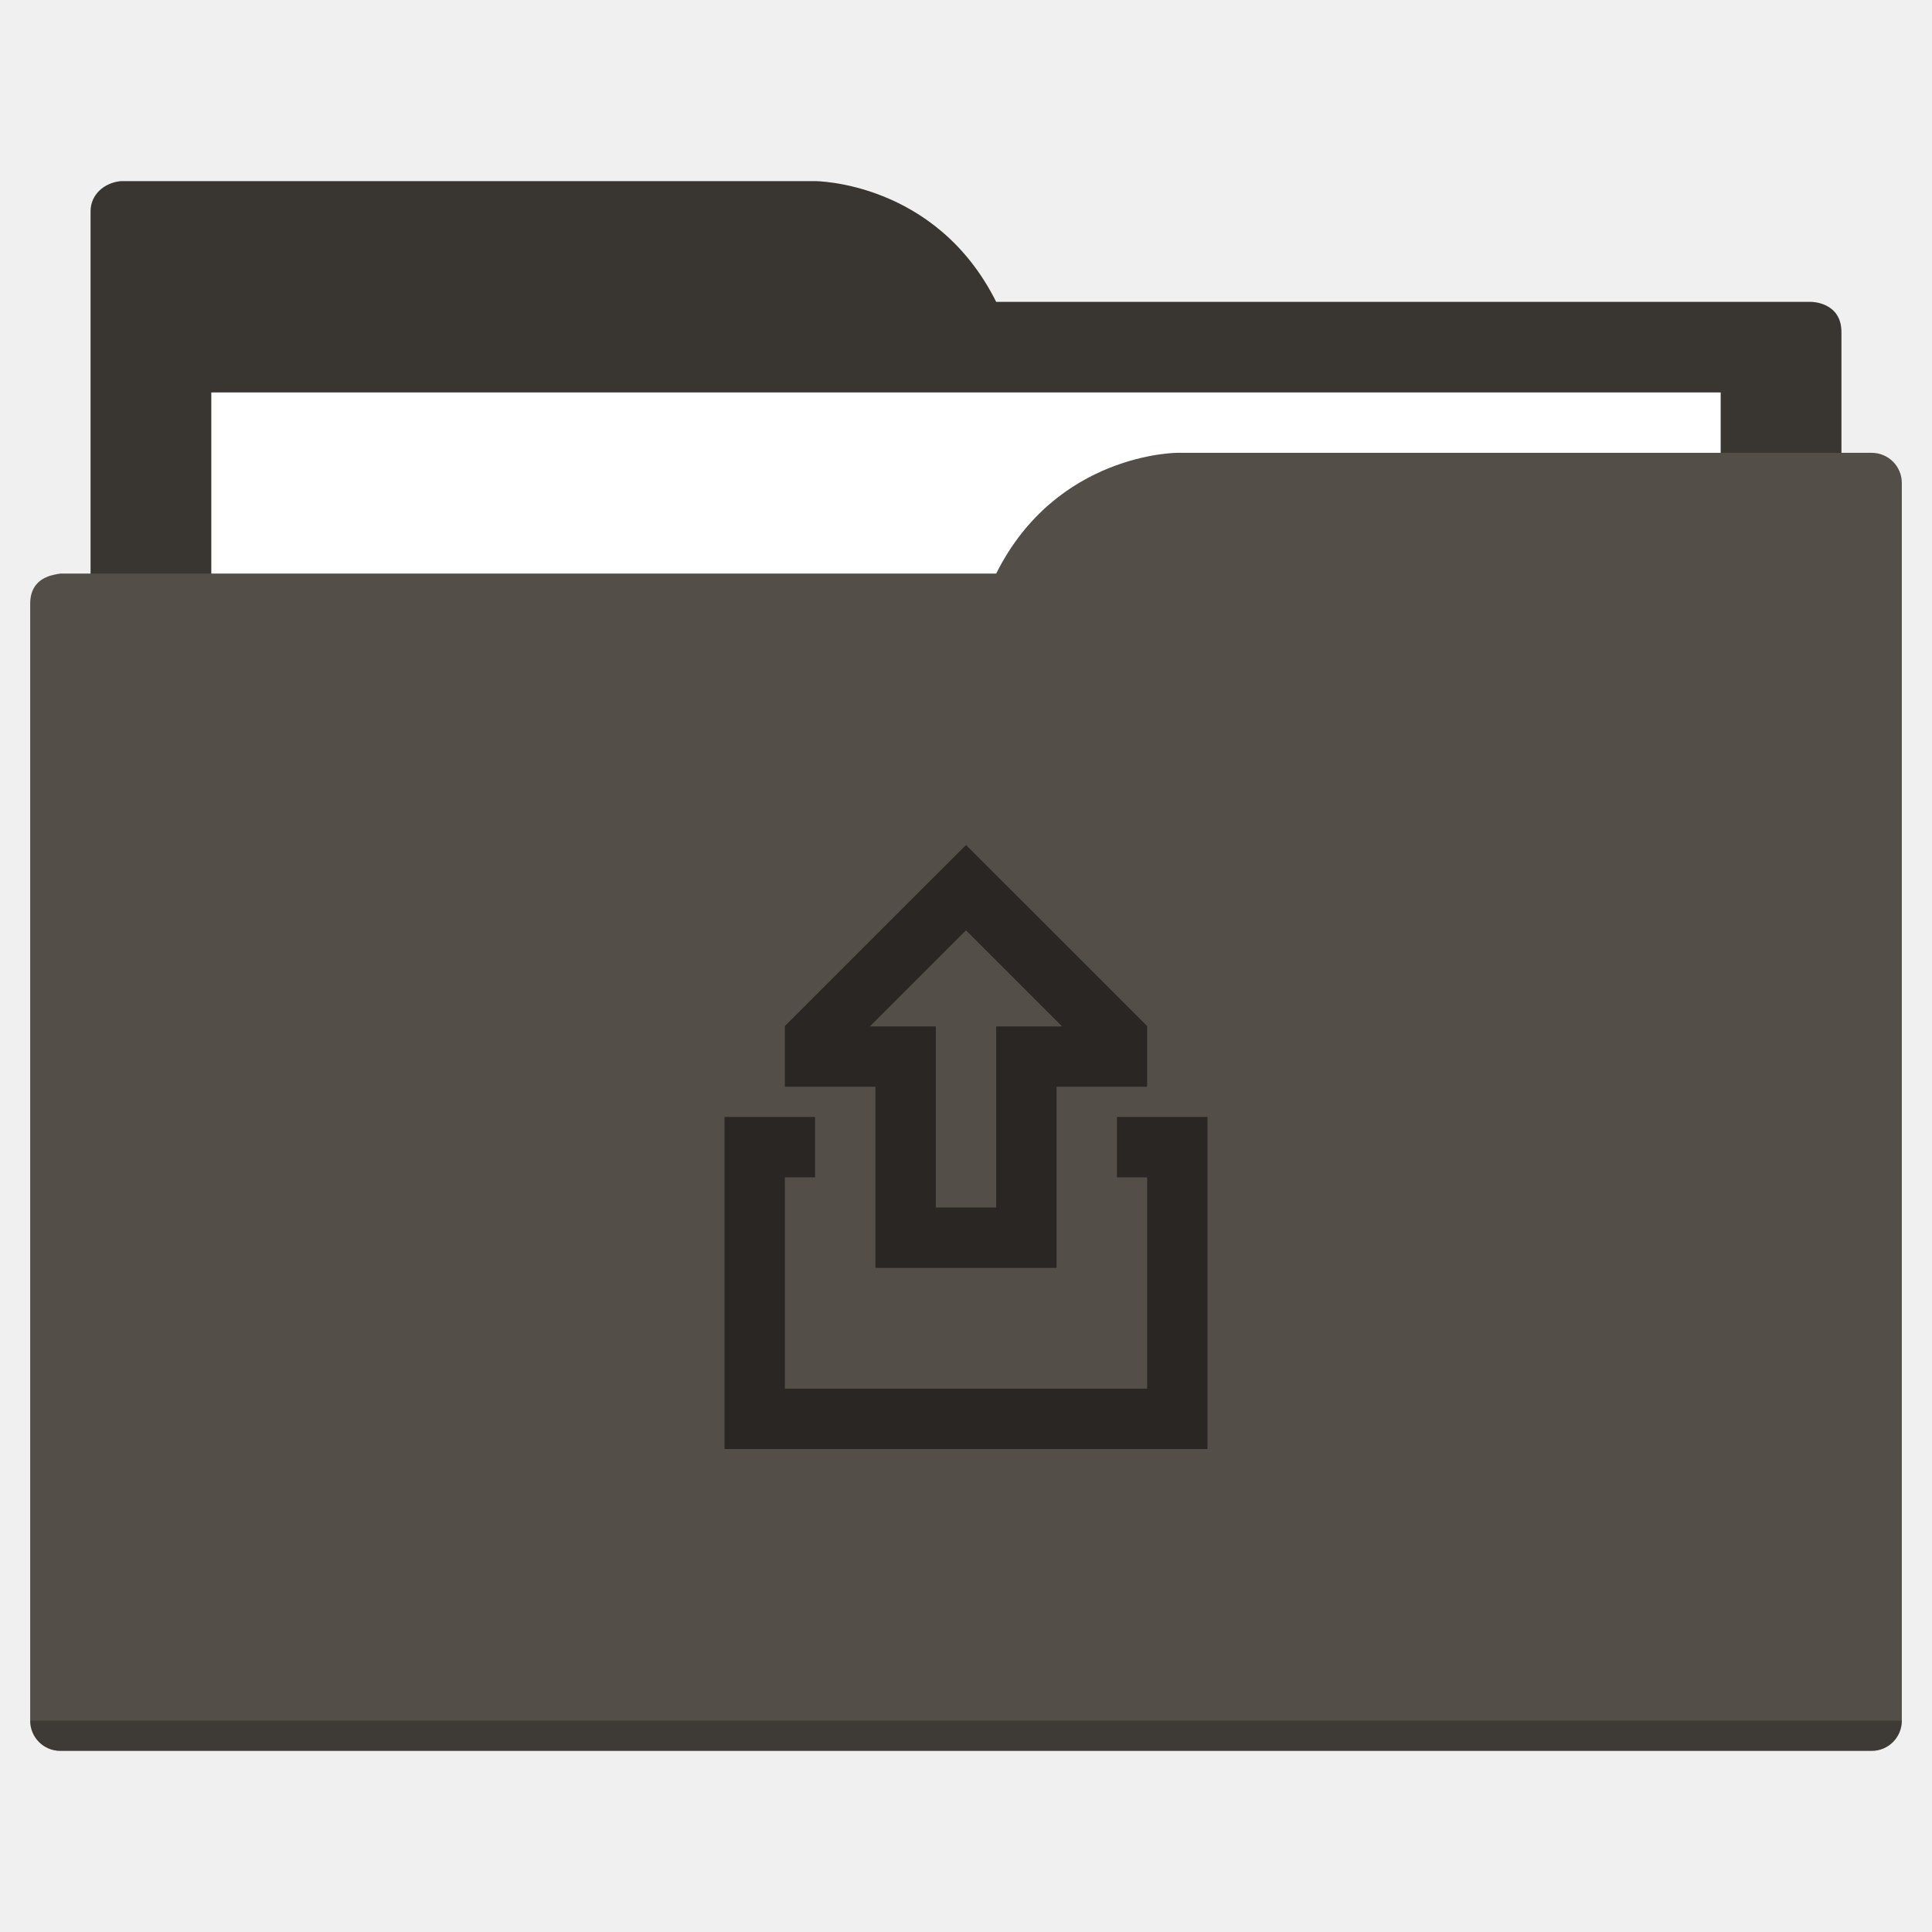
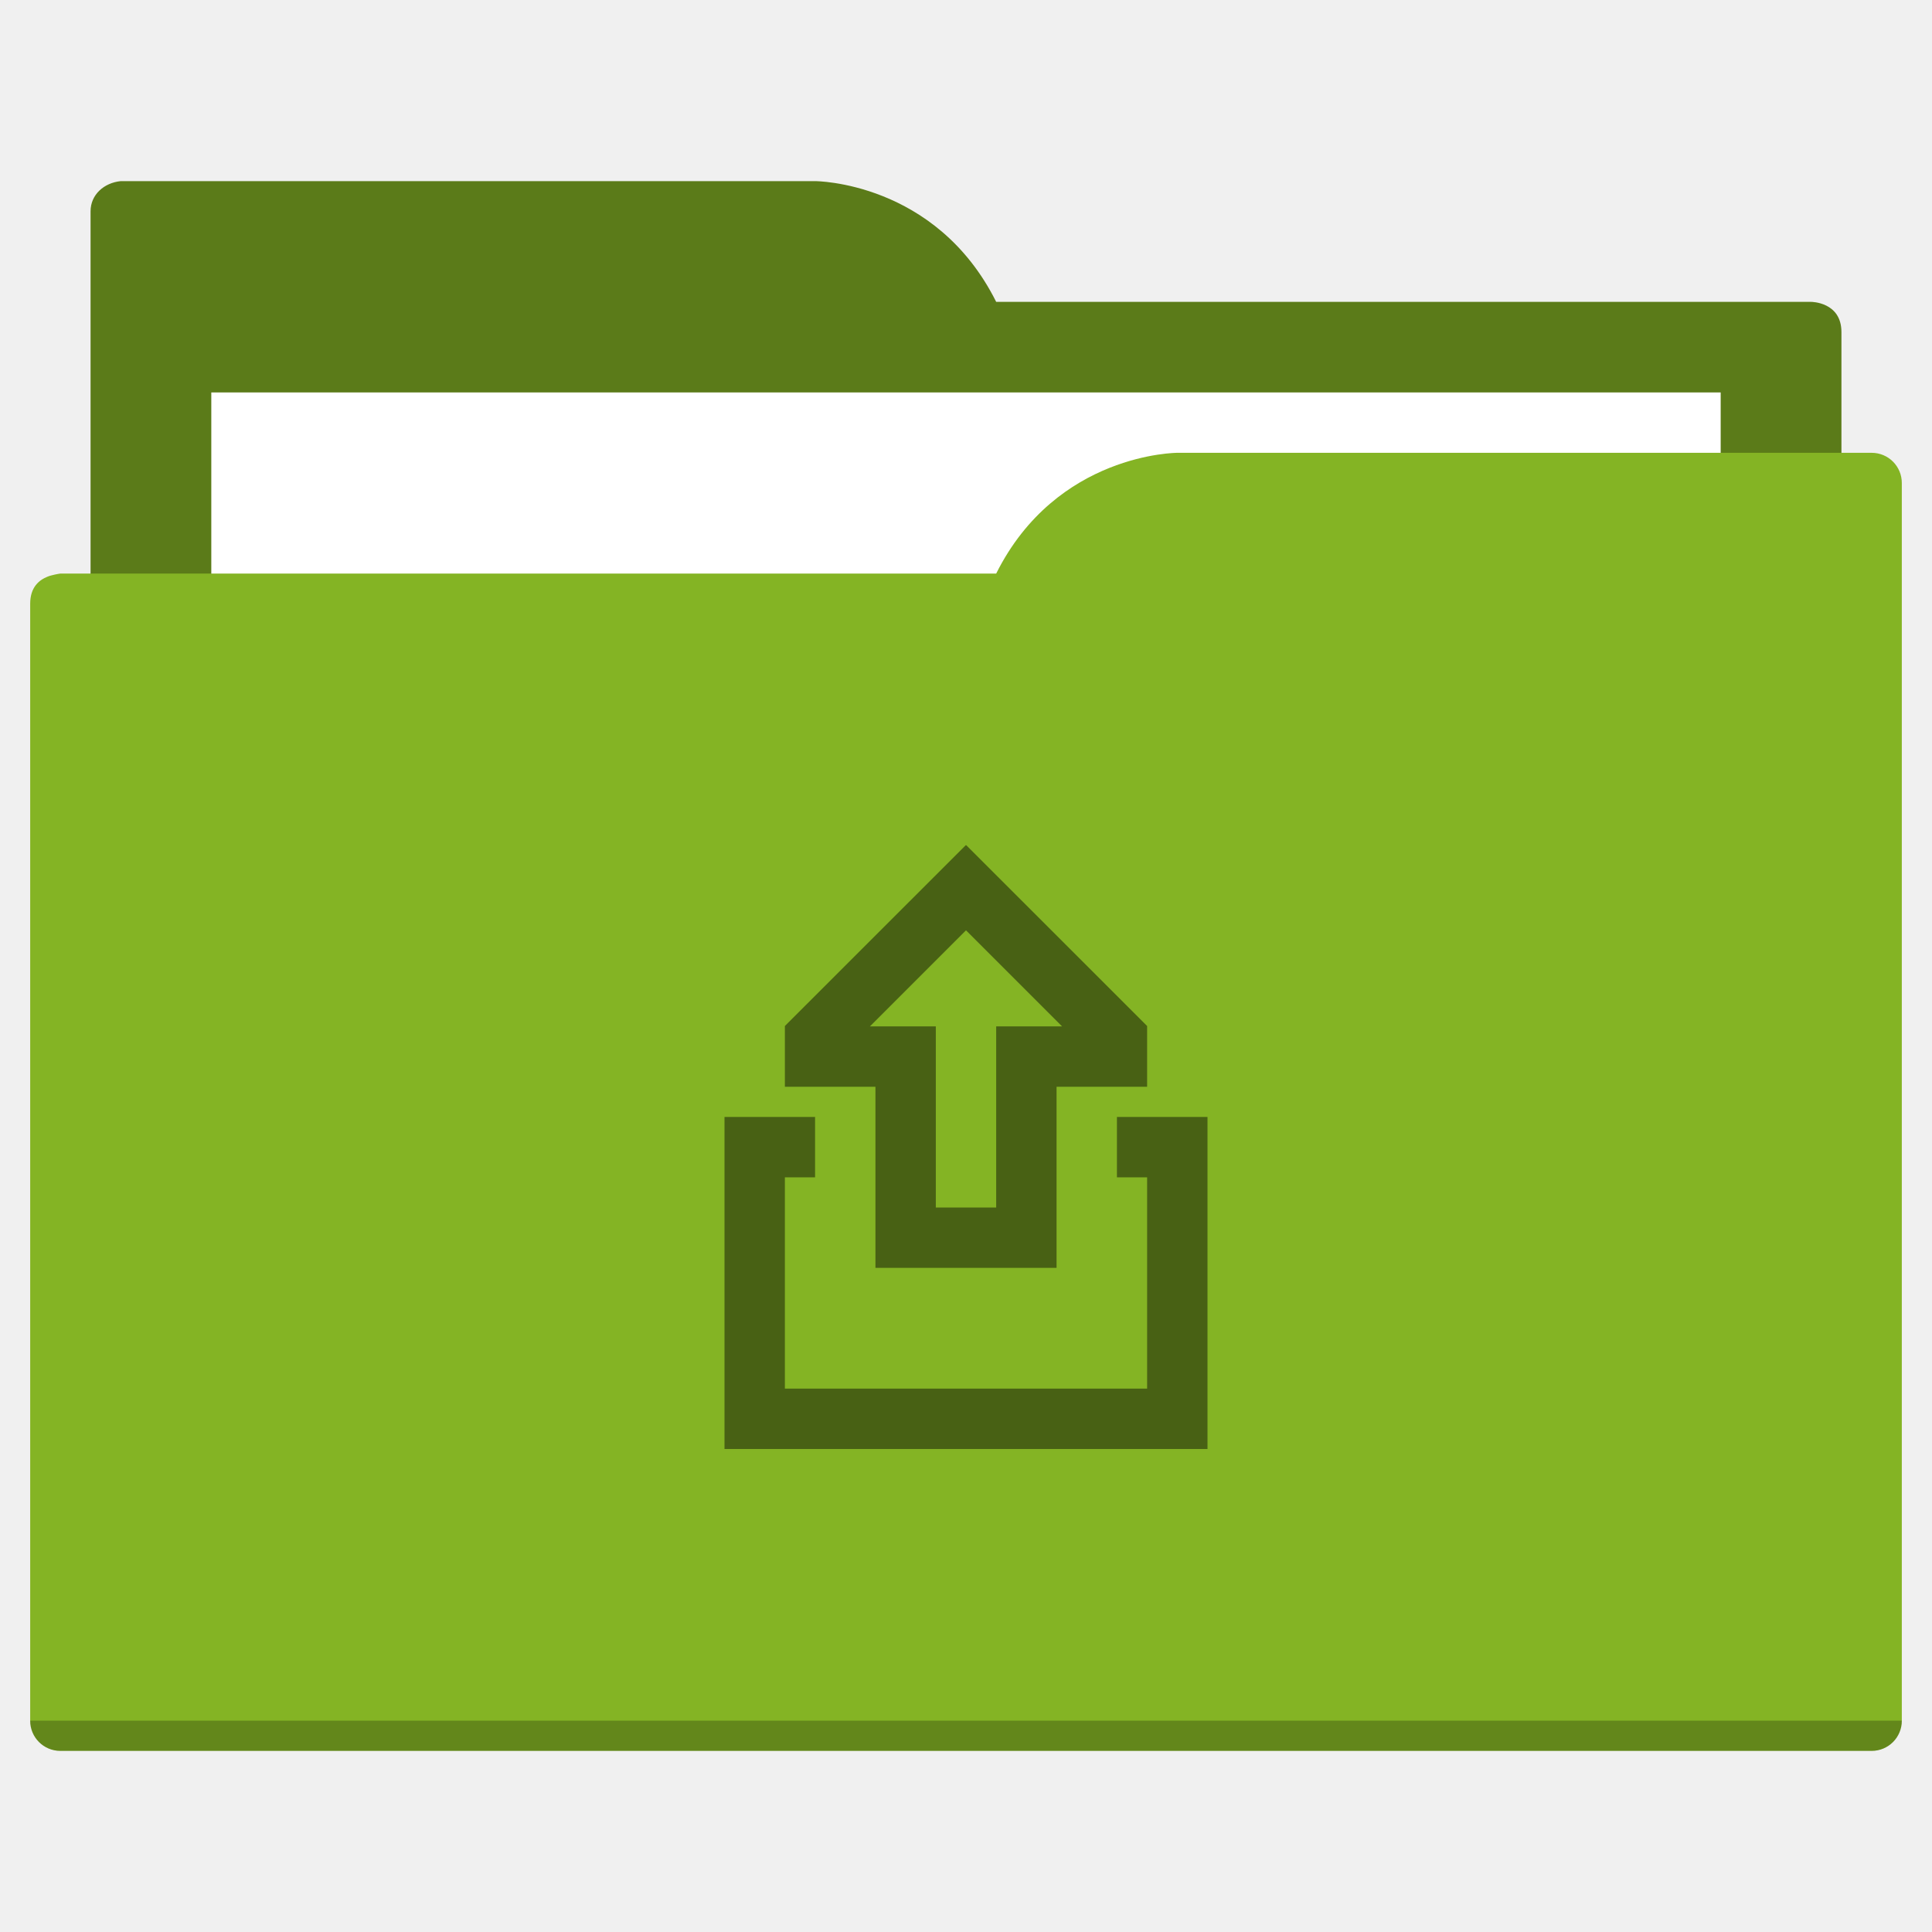
<svg xmlns="http://www.w3.org/2000/svg" width="64" height="64" id="svg5453" version="1.1" viewBox="0 0 64 64">
  <defs id="defs5455" />
  <g id="layer1" transform="translate(-384.5714,-483.798)">
-     <path style="fill:#393632;fill-opacity:1;fill-rule:evenodd;stroke:none;stroke-width:1px;stroke-linecap:butt;stroke-linejoin:miter;stroke-opacity:1" d="M 4 6 C 3.449 6.055 3 6.446 3 7 L 3 9 L 3 49 L 61 49 L 61 14 L 61 13 L 61 11 C 61 10 60 10 60 10 L 58 10 L 37 10 L 33 10 C 31 6 27 6 27 6 L 5 6 L 4 6 z " transform="translate(384.5714,483.798)" id="folderTab-5" />
+     <path style="fill:#5b7b19;fill-opacity:1;fill-rule:evenodd;stroke:none;stroke-width:1px;stroke-linecap:butt;stroke-linejoin:miter;stroke-opacity:1" d="M 4 6 C 3.449 6.055 3 6.446 3 7 L 3 9 L 3 49 L 61 49 L 61 14 L 61 13 L 61 11 C 61 10 60 10 60 10 L 58 10 L 37 10 L 33 10 C 31 6 27 6 27 6 L 5 6 L 4 6 z " transform="translate(384.5714,483.798)" id="folderTab-5" />
    <path style="color:#000000;text-decoration:none;text-decoration-line:none;text-decoration-style:solid;text-decoration-color:#000000;white-space:normal;clip-rule:nonzero;display:inline;overflow:visible;visibility:visible;opacity:1;isolation:auto;mix-blend-mode:normal;color-interpolation:sRGB;color-interpolation-filters:linearRGB;solid-color:#000000;solid-opacity:1;fill:#ffffff;fill-opacity:1;fill-rule:nonzero;stroke:none;stroke-width:1;stroke-linecap:butt;stroke-linejoin:miter;stroke-miterlimit:4;stroke-dasharray:none;stroke-dashoffset:0;stroke-opacity:1;color-rendering:auto;image-rendering:auto;shape-rendering:auto;text-rendering:auto;enable-background:accumulate" d="m 391.571,496.798 50,0 0,32 -50,0 z" id="folderPaper-9" />
-     <path style="fill:#534f48;fill-opacity:1;fill-rule:evenodd;stroke:none;stroke-width:1px;stroke-linecap:butt;stroke-linejoin:miter;stroke-opacity:1" d="M 39 15 C 39 15 35 15 33 19 L 29 19 L 4 19 L 2 19 C 2 19 1.868 19.017 1.711 19.059 C 1.665 19.073 1.619 19.081 1.576 19.102 C 1.302 19.211 1 19.445 1 20 L 1 22 L 1 23 L 1 57 C 1 57.554 1.446 58 2 58 L 62 58 C 62.554 58 63 57.554 63 57 L 63 18 L 63 16 C 63 15.446 62.554 15 62 15 L 61 15 L 39 15 z " transform="translate(384.5714,483.798)" id="folderFront-2" />
+     <path style="fill:#84b424;fill-opacity:1;fill-rule:evenodd;stroke:none;stroke-width:1px;stroke-linecap:butt;stroke-linejoin:miter;stroke-opacity:1" d="M 39 15 C 39 15 35 15 33 19 L 29 19 L 4 19 L 2 19 C 2 19 1.868 19.017 1.711 19.059 C 1.665 19.073 1.619 19.081 1.576 19.102 C 1.302 19.211 1 19.445 1 20 L 1 22 L 1 23 L 1 57 C 1 57.554 1.446 58 2 58 L 62 58 C 62.554 58 63 57.554 63 57 L 63 18 L 63 16 C 63 15.446 62.554 15 62 15 L 61 15 L 39 15 z " transform="translate(384.5714,483.798)" id="folderFront-2" />
    <path style="opacity:0.25;fill:#000000;fill-opacity:1;stroke:none" d="m 385.571,540.798 c 0,0.554 0.446,1 1,1 l 60,0 c 0.554,0 1,-0.446 1,-1 z" id="folderShadow-5" />
-     <path style="color:#000000;clip-rule:nonzero;display:inline;overflow:visible;visibility:visible;opacity:1;isolation:auto;mix-blend-mode:normal;color-interpolation:sRGB;color-interpolation-filters:linearRGB;solid-color:#000000;solid-opacity:1;fill:#292624;fill-opacity:1;fill-rule:nonzero;stroke:none;stroke-width:1;stroke-linecap:butt;stroke-linejoin:miter;stroke-miterlimit:4;stroke-dasharray:none;stroke-dashoffset:0;stroke-opacity:1;color-rendering:auto;image-rendering:auto;shape-rendering:auto;text-rendering:auto;enable-background:accumulate" d="M 31.99,28 26,33.988 26,34 l 0,2 3,0 0,6 6,0 0,-6 3,0 0,-2 0,-0.012 L 32.01,28 32,28 31.99,28 Z M 32,30.818 35.182,34 33,34 l 0,2 0,4 -2,0 0,-4 0,-2 -2.182,0 L 32,30.818 Z M 24,37 l 0,2 0,9 16,0 0,-9 0,-2 -2,0 -1,0 0,2 1,0 0,7 -12,0 0,-7 1,0 0,-2 -1,0 -2,0 z" transform="translate(384.5714,483.798)" id="folderGlyph" />
-     <rect style="color:#000000;clip-rule:nonzero;display:inline;overflow:visible;visibility:visible;opacity:1;isolation:auto;mix-blend-mode:normal;color-interpolation:sRGB;color-interpolation-filters:linearRGB;solid-color:#000000;solid-opacity:1;fill:#393632;fill-opacity:1;fill-rule:nonzero;stroke:none;stroke-width:1;stroke-linecap:butt;stroke-linejoin:miter;stroke-miterlimit:4;stroke-dasharray:none;stroke-dashoffset:0;stroke-opacity:1;color-rendering:auto;image-rendering:auto;shape-rendering:auto;text-rendering:auto;enable-background:accumulate" id="rect4157" width="5" height="5" x="377.571" y="483.798" />
-     <rect style="color:#000000;clip-rule:nonzero;display:inline;overflow:visible;visibility:visible;opacity:1;isolation:auto;mix-blend-mode:normal;color-interpolation:sRGB;color-interpolation-filters:linearRGB;solid-color:#000000;solid-opacity:1;fill:#534f48;fill-opacity:1;fill-rule:nonzero;stroke:none;stroke-width:1;stroke-linecap:butt;stroke-linejoin:miter;stroke-miterlimit:4;stroke-dasharray:none;stroke-dashoffset:0;stroke-opacity:1;color-rendering:auto;image-rendering:auto;shape-rendering:auto;text-rendering:auto;enable-background:accumulate" id="rect4157-5" width="5" height="5" x="377.571" y="491.798" />
-     <rect style="color:#000000;clip-rule:nonzero;display:inline;overflow:visible;visibility:visible;opacity:1;isolation:auto;mix-blend-mode:normal;color-interpolation:sRGB;color-interpolation-filters:linearRGB;solid-color:#000000;solid-opacity:1;fill:#292624;fill-opacity:1;fill-rule:nonzero;stroke:none;stroke-width:1;stroke-linecap:butt;stroke-linejoin:miter;stroke-miterlimit:4;stroke-dasharray:none;stroke-dashoffset:0;stroke-opacity:1;color-rendering:auto;image-rendering:auto;shape-rendering:auto;text-rendering:auto;enable-background:accumulate" id="rect4157-8" width="5" height="5" x="377.571" y="499.798" />
+     <path style="color:#000000;clip-rule:nonzero;display:inline;overflow:visible;visibility:visible;opacity:1;isolation:auto;mix-blend-mode:normal;color-interpolation:sRGB;color-interpolation-filters:linearRGB;solid-color:#000000;solid-opacity:1;fill:#486114;fill-opacity:1;fill-rule:nonzero;stroke:none;stroke-width:1;stroke-linecap:butt;stroke-linejoin:miter;stroke-miterlimit:4;stroke-dasharray:none;stroke-dashoffset:0;stroke-opacity:1;color-rendering:auto;image-rendering:auto;shape-rendering:auto;text-rendering:auto;enable-background:accumulate" d="M 31.99,28 26,33.988 26,34 l 0,2 3,0 0,6 6,0 0,-6 3,0 0,-2 0,-0.012 L 32.01,28 32,28 31.99,28 Z M 32,30.818 35.182,34 33,34 l 0,2 0,4 -2,0 0,-4 0,-2 -2.182,0 L 32,30.818 Z M 24,37 l 0,2 0,9 16,0 0,-9 0,-2 -2,0 -1,0 0,2 1,0 0,7 -12,0 0,-7 1,0 0,-2 -1,0 -2,0 z" transform="translate(384.5714,483.798)" id="folderGlyph" />
+     <rect style="color:#000000;clip-rule:nonzero;display:inline;overflow:visible;visibility:visible;opacity:1;isolation:auto;mix-blend-mode:normal;color-interpolation:sRGB;color-interpolation-filters:linearRGB;solid-color:#000000;solid-opacity:1;fill:#5b7b19;fill-opacity:1;fill-rule:nonzero;stroke:none;stroke-width:1;stroke-linecap:butt;stroke-linejoin:miter;stroke-miterlimit:4;stroke-dasharray:none;stroke-dashoffset:0;stroke-opacity:1;color-rendering:auto;image-rendering:auto;shape-rendering:auto;text-rendering:auto;enable-background:accumulate" id="rect4157" width="5" height="5" x="377.571" y="483.798" />
+     <rect style="color:#000000;clip-rule:nonzero;display:inline;overflow:visible;visibility:visible;opacity:1;isolation:auto;mix-blend-mode:normal;color-interpolation:sRGB;color-interpolation-filters:linearRGB;solid-color:#000000;solid-opacity:1;fill:#84b424;fill-opacity:1;fill-rule:nonzero;stroke:none;stroke-width:1;stroke-linecap:butt;stroke-linejoin:miter;stroke-miterlimit:4;stroke-dasharray:none;stroke-dashoffset:0;stroke-opacity:1;color-rendering:auto;image-rendering:auto;shape-rendering:auto;text-rendering:auto;enable-background:accumulate" id="rect4157-5" width="5" height="5" x="377.571" y="491.798" />
+     <rect style="color:#000000;clip-rule:nonzero;display:inline;overflow:visible;visibility:visible;opacity:1;isolation:auto;mix-blend-mode:normal;color-interpolation:sRGB;color-interpolation-filters:linearRGB;solid-color:#000000;solid-opacity:1;fill:#486114;fill-opacity:1;fill-rule:nonzero;stroke:none;stroke-width:1;stroke-linecap:butt;stroke-linejoin:miter;stroke-miterlimit:4;stroke-dasharray:none;stroke-dashoffset:0;stroke-opacity:1;color-rendering:auto;image-rendering:auto;shape-rendering:auto;text-rendering:auto;enable-background:accumulate" id="rect4157-8" width="5" height="5" x="377.571" y="499.798" />
  </g>
</svg>
